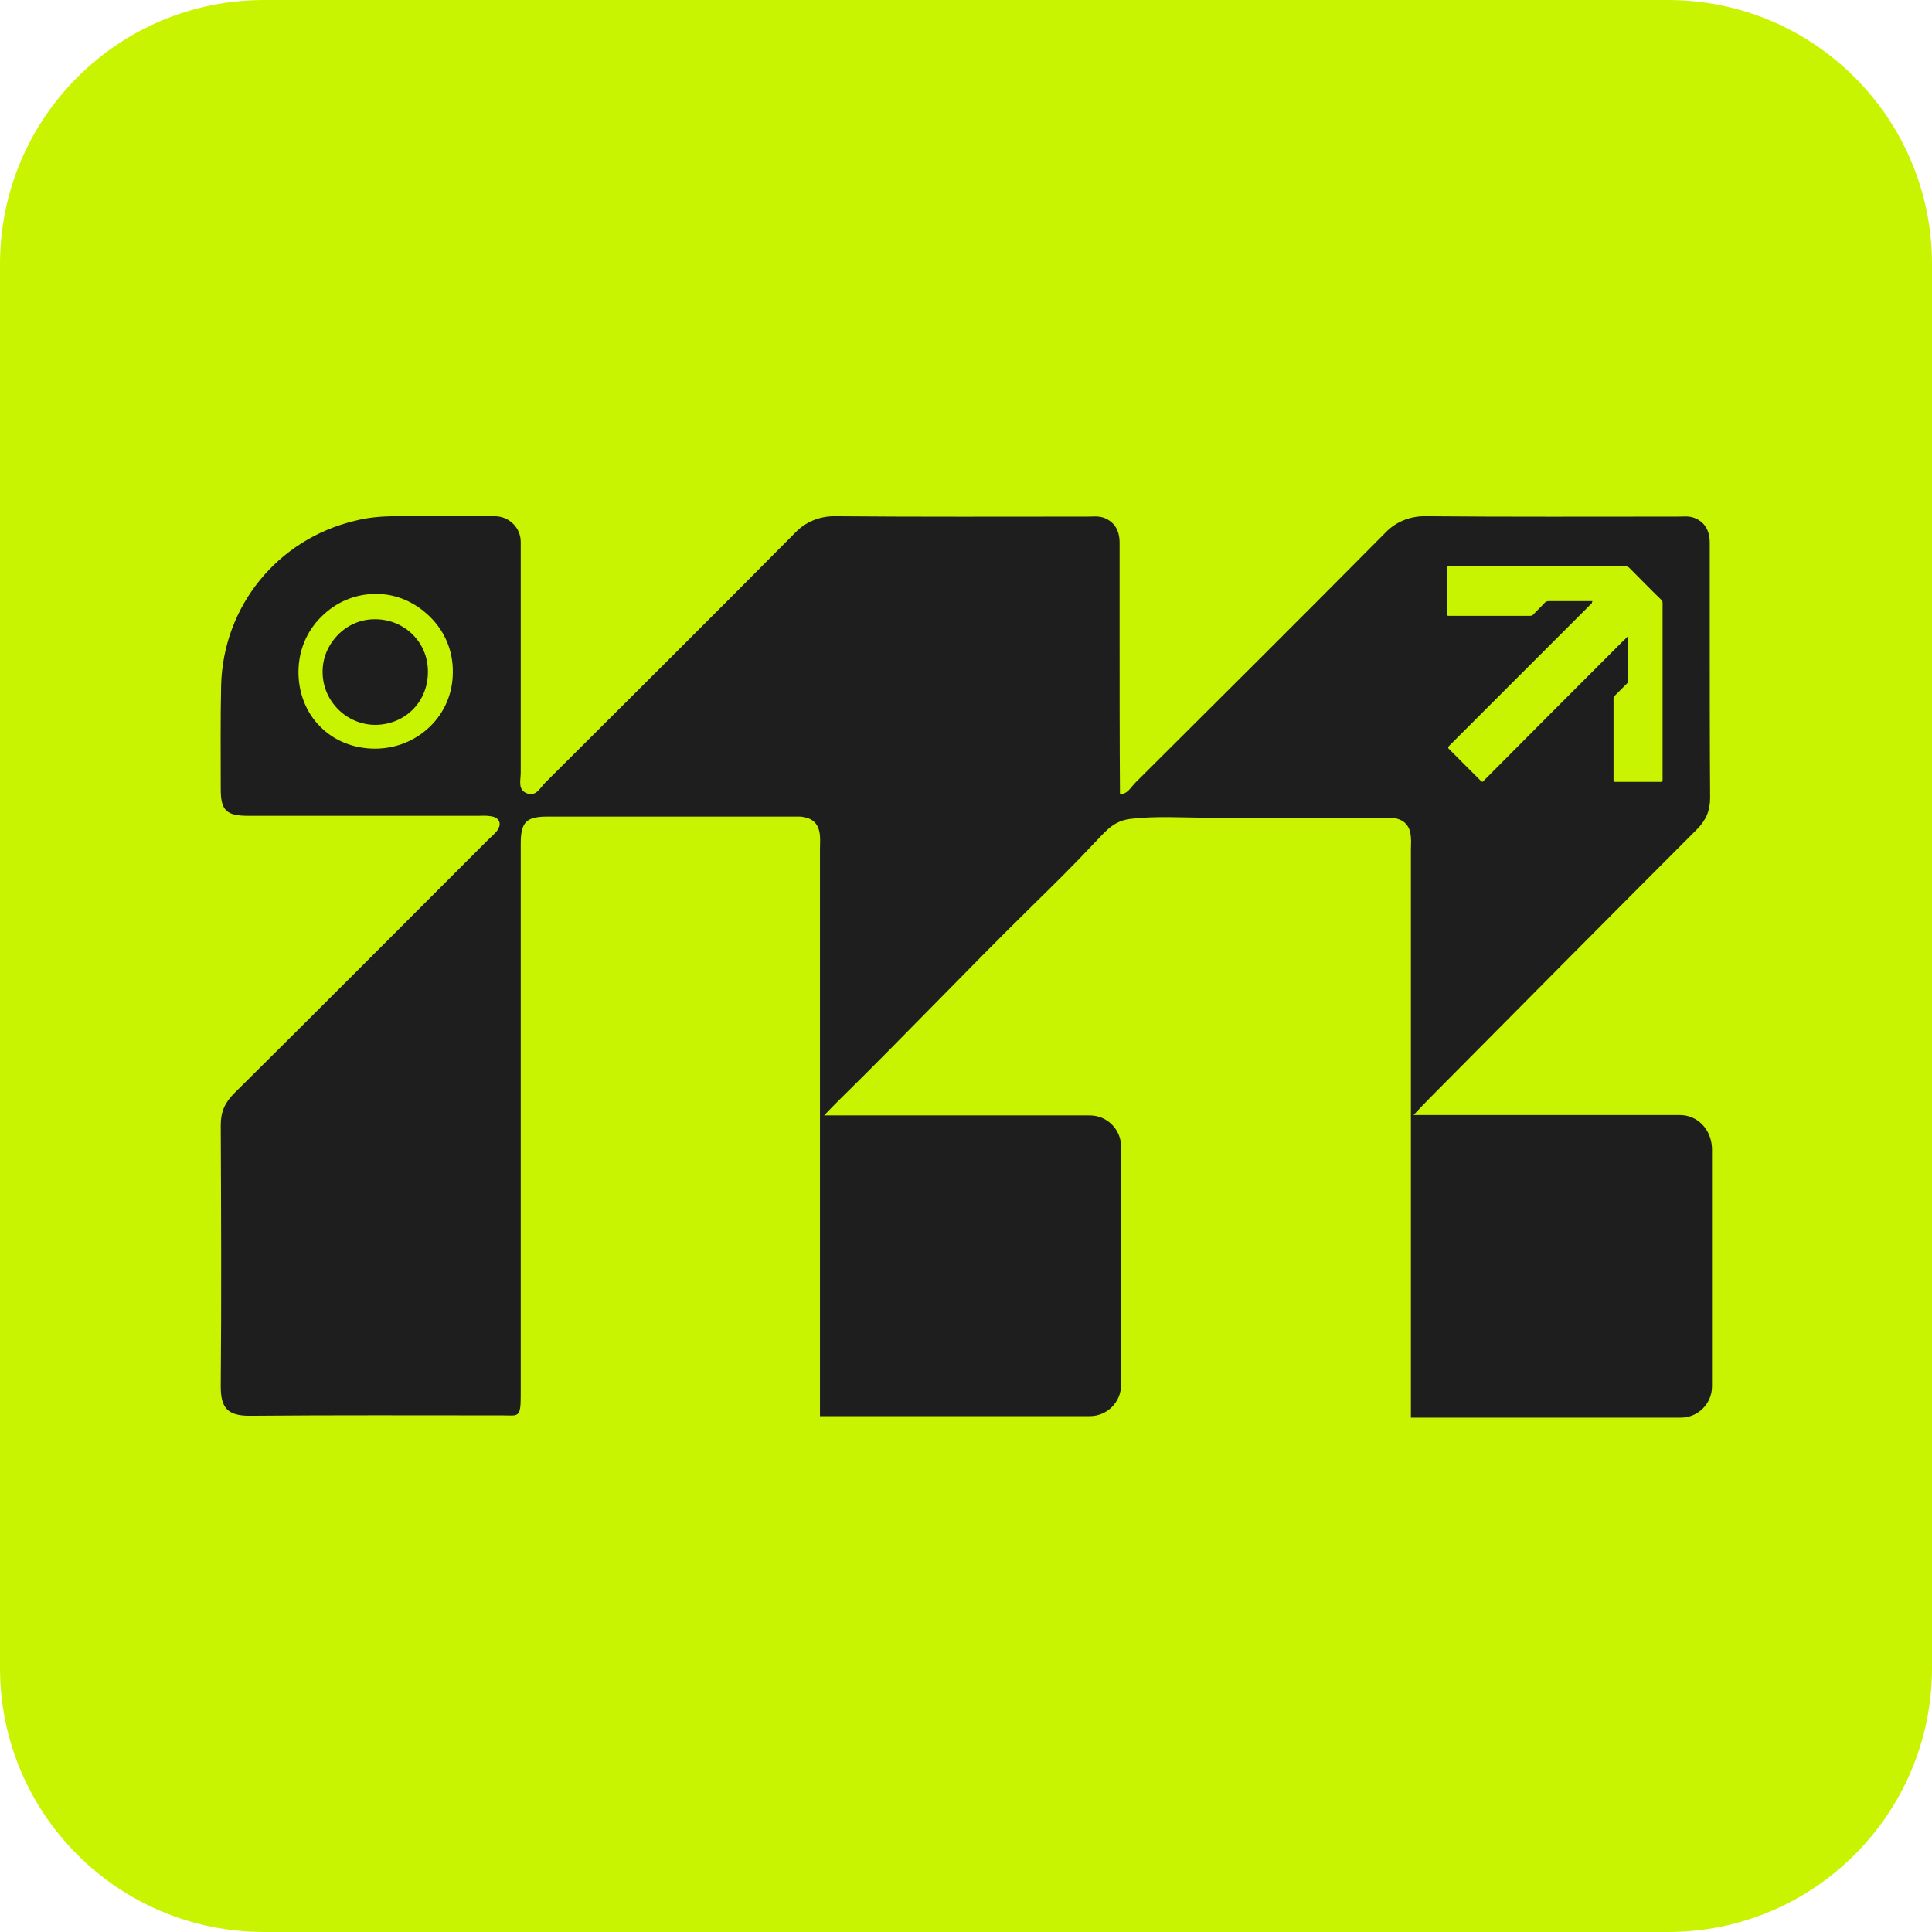
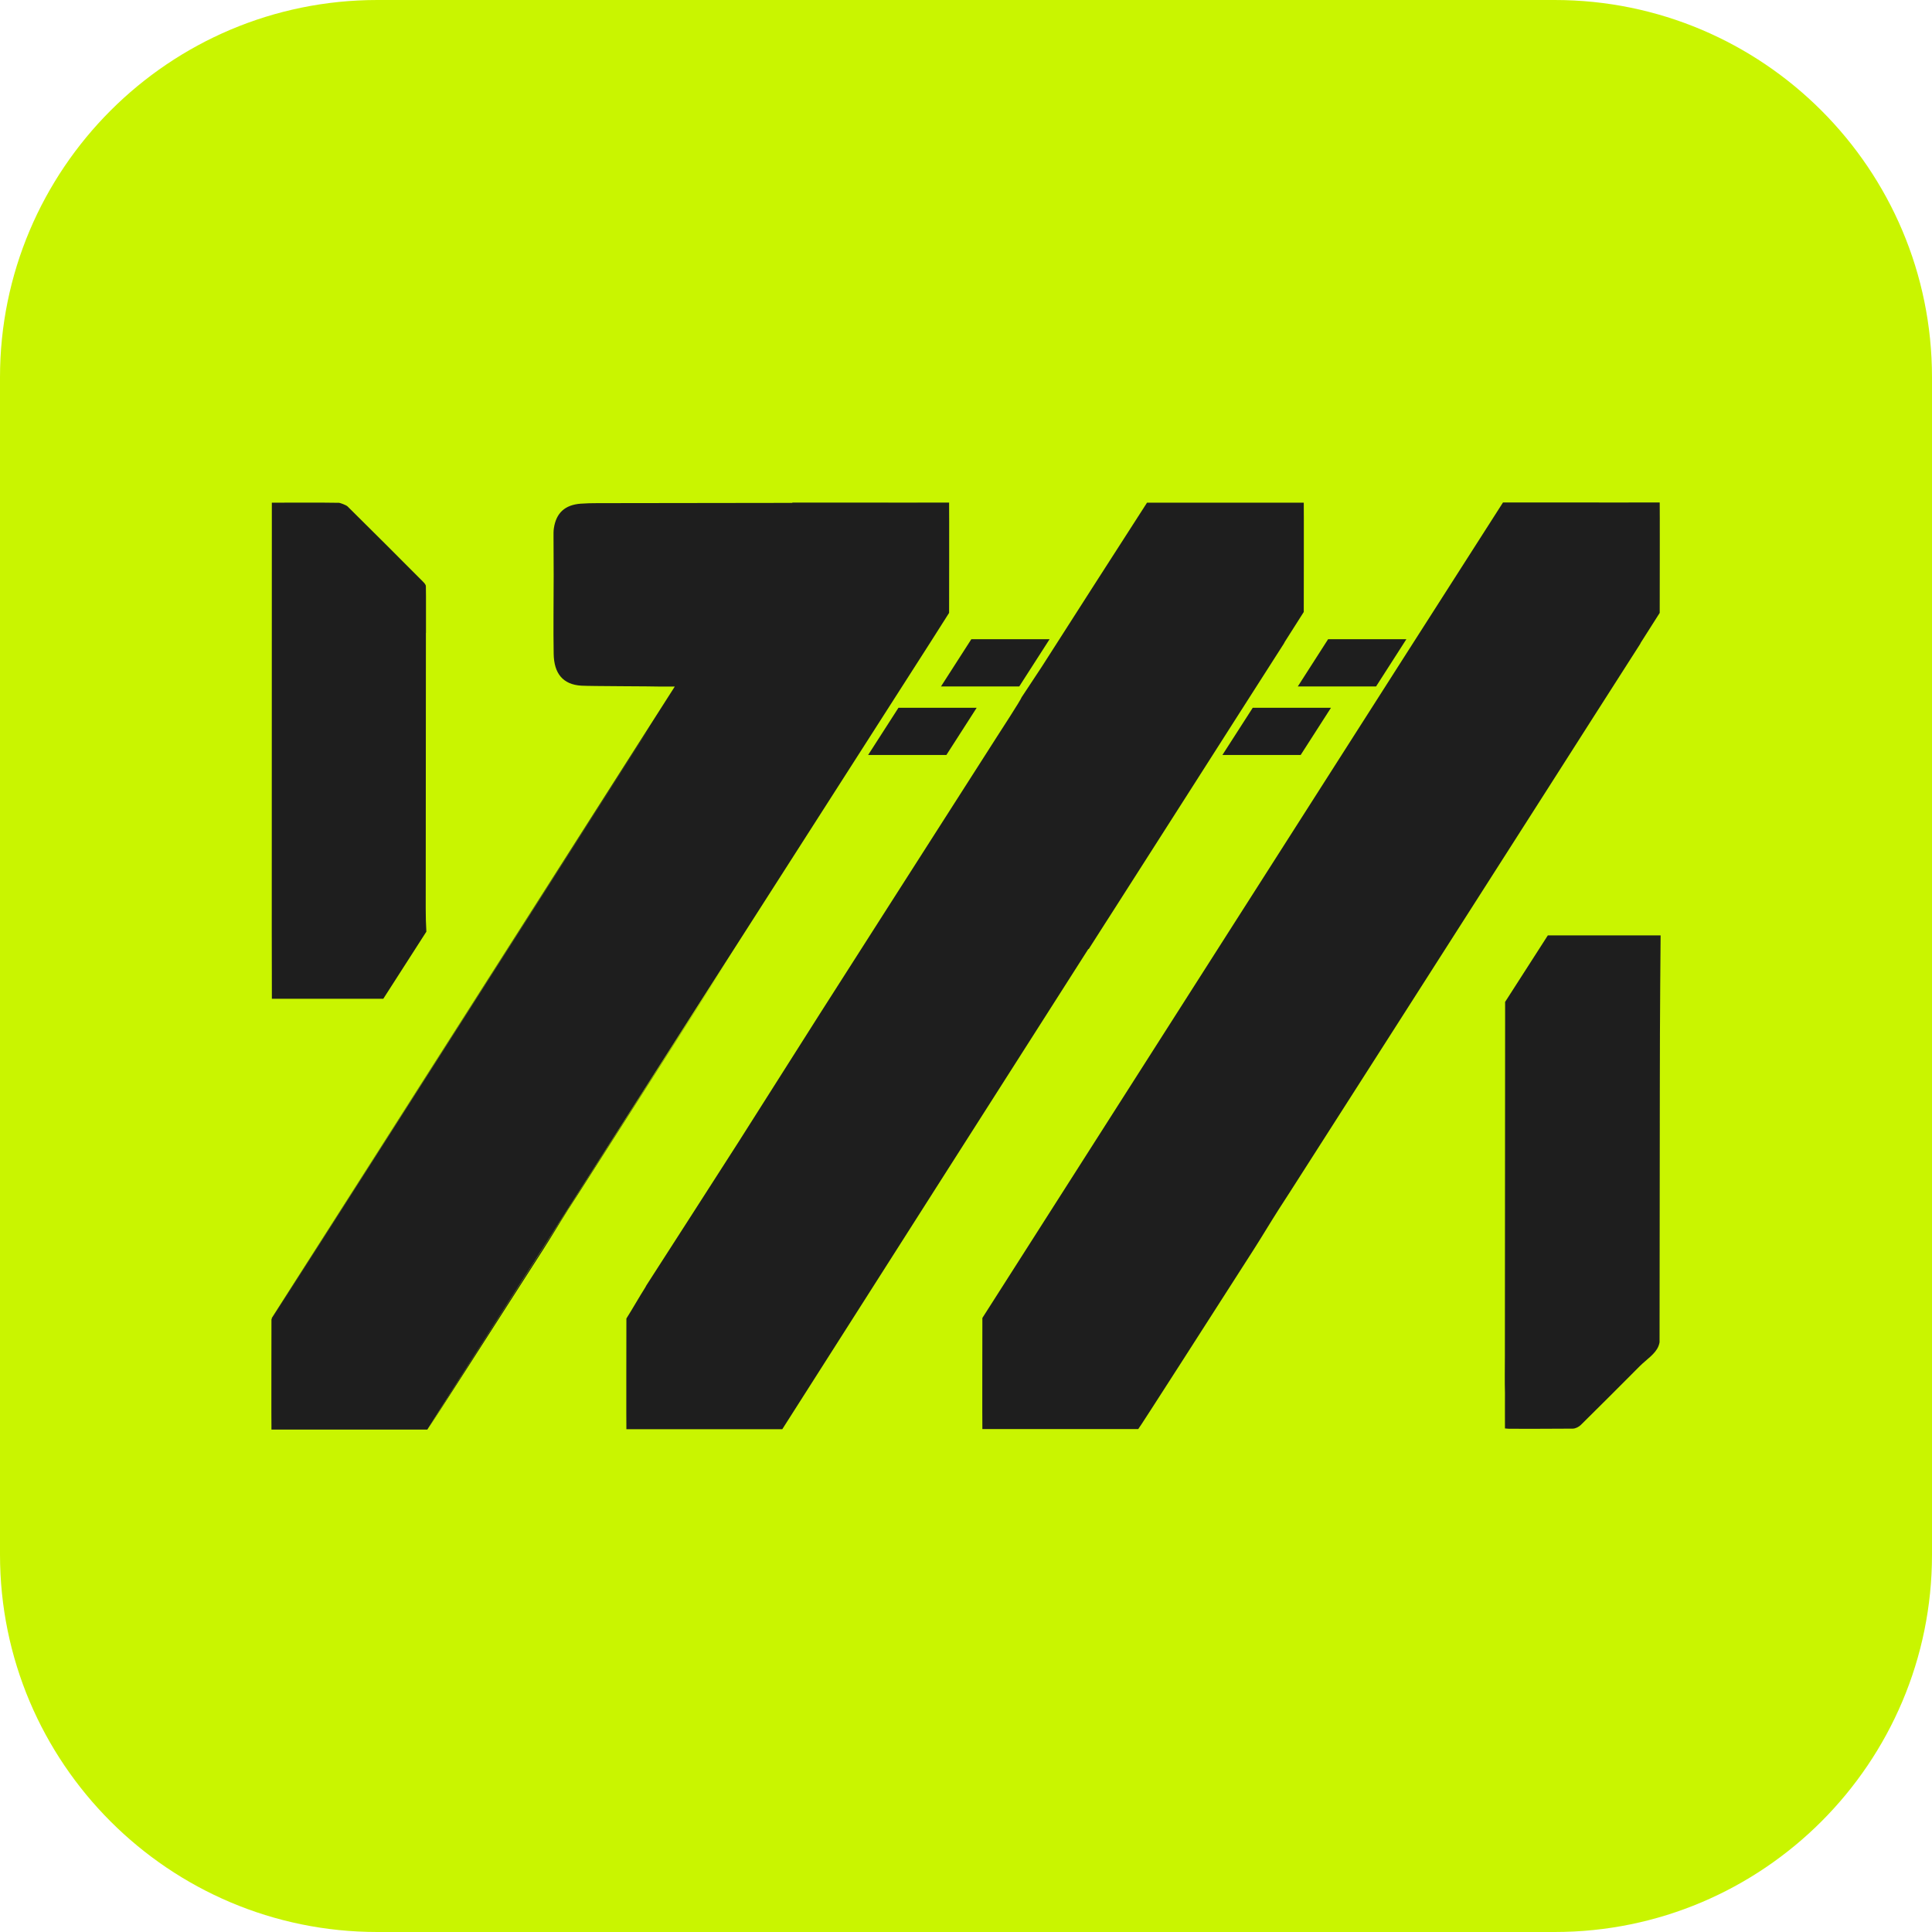
- <svg xmlns="http://www.w3.org/2000/svg" version="1.1" id="Layer_1" x="0px" y="0px" viewBox="0 0 512 512" style="enable-background:new 0 0 512 512;" xml:space="preserve">
-   <style type="text/css">
- 	.st0{fill:#C9F401;}
- 	.st1{fill:#1E1E1E;}
- </style>
-   <path class="st0" d="M70,0h372c38.7,0,70,31.3,70,70v372c0,38.7-31.3,70-70,70H70c-38.7,0-70-31.3-70-70V70C0,31.3,31.3,0,70,0z" />
+ <svg xmlns="http://www.w3.org/2000/svg" id="Layer_1" data-name="Layer 1" viewBox="0 0 512 512">
+   <defs>
+     <style>
+       .cls-1 {
+         fill: #c9f500;
+       }
+ 
+       .cls-2 {
+         fill: #1e1e1e;
+       }
+     </style>
+   </defs>
+   <path class="cls-1" d="M100,0H412c55.2,0,100,44.8,100,100V412c0,55.2-44.8,100-100,100H100c-55.2,0-100-44.8-100-100V100C0,44.8,44.8,0,100,0Z" />
  <g>
-     <path class="st1" d="M445.2,295.5h-70.6c1.8-1.9,3-3.2,4.2-4.4c23.6-23.8,47.2-47.6,70.8-71.2c2.5-2.5,3.6-5,3.6-8.5   c-0.1-15-0.1-30.1-0.1-45.2c0-7.5,0-14.9,0-22.4c0-3.4-1.5-5.6-4.2-6.6c-1.4-0.5-2.8-0.3-4.2-0.3c-22.4,0-44.8,0.1-67.2-0.1   c-3.9,0-7.6,1.5-10.3,4.3c-22,22.2-44.1,44.2-66.3,66.3c-1.2,1.2-2.2,3.2-4.1,3c-0.1-14.7-0.1-29.5-0.1-44.2c0-7.5,0-14.9,0-22.4   c0-3.4-1.5-5.6-4.2-6.6c-1.4-0.5-2.8-0.3-4.2-0.3c-22.4,0-44.8,0.1-67.2-0.1c-3.9,0-7.6,1.5-10.3,4.3c-22,22.2-44.1,44.2-66.3,66.3   c-1.3,1.3-2.4,3.7-4.7,2.9c-2.7-0.9-1.8-3.5-1.8-5.5c0-20.4,0-40.8,0-61.2c0-3.7-3-6.7-6.7-6.8c-8.8,0-17.7,0-26.5,0   c-3.6,0-7.2,0.3-10.7,1.2c-20.6,4.9-35,22.7-35.5,43.7c-0.2,9.1-0.1,18.3-0.1,27.4c0,5.7,1.5,7.1,7.3,7.1c20.3,0,40.5,0,60.8,0   c1.1,0,2.3-0.1,3.4,0.1c2.4,0.3,3.1,2,1.7,3.9c-0.7,0.9-1.6,1.6-2.4,2.4c-22.4,22.4-44.7,44.8-67.2,67.1c-2.5,2.5-3.6,4.9-3.6,8.5   c0.1,23.1,0.2,46.1,0,69.2c0,5.6,1.7,7.8,7.6,7.8c22.4-0.2,44.7-0.1,67.1-0.1c4,0,4.8,0.8,4.8-5c0-48.8,0-97.6,0-146.5   c0-5.8,1.5-7.2,7.2-7.2c21.7,0,43.3,0,65,0c0.6,0,1.1,0,1.7,0c3.4,0.2,5.2,1.9,5.4,5.2c0.1,1.1,0,2.2,0,3.4c0,23.7,0,47.2,0,70.4   v53.9c0,0.4,0,0.8,0,1.1c0,0.4,0,0.8,0,1.3v23.6h71.5c4.6,0,8.3-3.7,8.3-8.3v-63.1c0-4.6-3.7-8.3-8.3-8.3h-70.4   c1.7-1.8,2.9-3,4.1-4.2c17.2-16.9,33.7-34.3,50.9-51.2c5.7-5.6,11.4-11.2,16.9-17.1c2.9-3,4.9-5.6,9.4-6.1   c6.8-0.8,13.6-0.3,20.5-0.3c15.3,0,30.6,0,45.9,0h0.7c0.6,0,1.1,0,1.7,0c3.4,0.2,5.2,1.9,5.4,5.2c0.1,1.1,0,2.2,0,3.4   c0,23.5,0,47.1,0,70.6v79.8h71.5c4.6,0,8.3-3.7,8.3-8.3v-63.1C453.5,299.2,449.8,295.5,445.2,295.5L445.2,295.5z" />
-     <path class="st0" d="M114.1,163.6c-3.9-3.9-8.9-6.2-14.3-6.2c-0.1,0-0.2,0-0.3,0c-5.3,0-10.4,2.1-14.3,6c-3.9,3.8-6,8.9-6.1,14.3   c-0.1,5.8,2,11.1,5.7,14.8c3.7,3.8,8.9,5.9,14.6,5.9h0c5.5,0,10.7-2.1,14.6-5.9c3.9-3.8,6-8.9,6-14.3   C120.1,172.7,118,167.5,114.1,163.6L114.1,163.6z M99.7,192.1c-0.1,0-0.1,0-0.2,0c-7.6,0-13.9-6.2-14-13.8c-0.1-3.8,1.4-7.3,4-10   c2.6-2.7,6.1-4.2,9.8-4.2h0.1c7.8,0,14,6.1,14,13.8C113.5,185.8,107.6,191.9,99.7,192.1z" />
-     <path class="st0" d="M422,159.3c-0.2,0-0.3,0-0.5,0c-3.7,0-7.4,0-11.1,0c-0.4,0-0.7,0.1-1,0.4c-1,1.1-2.1,2.1-3.1,3.2   c-0.2,0.2-0.5,0.3-0.8,0.3c-7.2,0-14.3,0-21.5,0c-0.5,0-0.6-0.1-0.6-0.6c0-4,0-7.9,0-11.9c0-0.4,0.1-0.6,0.5-0.6   c15.6,0,31.3,0,46.9,0c0.4,0,0.6,0.1,0.9,0.3c2.8,2.8,5.6,5.7,8.5,8.5c0.3,0.3,0.4,0.5,0.4,0.8c0,15.6,0,31.3,0,47   c0,0.4-0.1,0.5-0.5,0.5c-4,0-8,0-12,0c-0.4,0-0.5-0.1-0.5-0.5c0-7.2,0-14.4,0-21.6c0-0.3,0.1-0.6,0.4-0.8c1.1-1.1,2.1-2.1,3.2-3.2   c0.2-0.2,0.3-0.3,0.3-0.6c0-3.9,0-7.8,0-11.7c0,0,0-0.1-0.1-0.2c-0.5,0.6-1.1,1.1-1.6,1.6c-12.2,12.2-24.4,24.4-36.6,36.7   c-0.3,0.4-0.5,0.3-0.8,0c-2.8-2.8-5.6-5.6-8.4-8.4c-0.3-0.3-0.3-0.4,0-0.8c10.3-10.3,20.6-20.6,30.9-30.9c2.3-2.3,4.7-4.7,7-7   C421.8,159.6,422,159.6,422,159.3L422,159.3z" />
+     <path class="cls-2" d="M125.28,246.89h-.01s0,.01,0,.02v-.02Z" />
+     <path class="cls-2" d="M439.83,133.16c-.11,0-4.39,.01-10.17,.01-12.29,0-31.35-.01-31.35-.01-11.18,17.36-136.31,213.49-137.97,216.11,0,0-.05,29.12,0,29.44,.11,0,39.19,0,41.31,0,.14,0,19.39-30.1,30.54-47.48,2.23-3.48,4.29-6.97,6.51-10.45,0,0-.03,.04-.03,.04,1.03-1.6,2.07-3.2,3.1-4.8,9.82-15.36,19.64-30.71,29.46-46.07,3.42-5.35,6.84-10.71,10.26-16.06l4.85-7.59,2.2-3.44c7.26-11.37,14.53-22.74,21.79-34.11,8.07-12.64,16.12-25.29,24.22-37.92,.12-.18,.21-.36,.29-.54,1.67-2.63,3.34-5.25,5-7.87,0,0,.05-28.93,0-29.24Z" />
+     <g>
+       <path class="cls-2" d="M345.49,133.22c-.11,0-41.52,0-41.52,0-10.41,16.16-17.91,27.88-27.89,43.48l-5.33,8.07c-.26,.79-5.66,9.08-6.69,10.69-9.82,15.36-19.64,30.71-29.46,46.07-5.77,9.03-11.54,18.07-17.31,27.1-7.26,11.37-14.37,22.73-21.63,34.1-8.07,12.64-16.27,25.29-24.37,37.92-.12,.18-.21,.36-.29,.54-1.67,2.63-3.34,5.61-5,8.23,0,0-.05,29.03,0,29.34,.11,0,40.33,0,41.31,0,1.03-1.66,80.38-126.16,81.11-127.27,.03,.01,.06,.03,.09,.04,1.48-2.32,2.96-4.63,4.44-6.95,.42-.65,.84-1.31,1.26-1.96,7.26-11.37,14.53-22.74,21.79-34.11,8.07-12.64,16.12-25.29,24.22-37.92,.12-.18,.21-.36,.29-.54,1.67-2.63,3.34-5.25,5-7.87,0,0,.05-28.66,0-28.97Z" />
+       <path class="cls-2" d="M251.53,133.16c-.11,0-4.39,.01-10.17,.01-12.29,0-31.35-.01-31.35-.01-.02,.03-.05,.07-.07,.11,14.42-.02,29.35-.04,41.59-.06,0-.02,0-.04,0-.05Z" />
+       <path class="cls-2" d="M113.35,378.71c.14,0,19.39-30.1,30.54-47.48,2.23-3.48,4.29-6.97,6.51-10.45,0,0-.03,.04-.03,.04,1.03-1.6,2.07-3.2,3.1-4.8,9.82-15.36,19.64-30.71,29.46-46.07,3.42-5.35,6.84-10.71,10.26-16.06l.18-.28c-8.62,13.41-69.87,108.7-80.02,125.12h0Z" />
+       <path class="cls-2" d="M251.54,133.21c-12.24,.02-27.17,.04-41.59,.06-14.03,.02-41.53,.05-51.65,.07-1.47,0-2.95,.03-4.42,.14-4.17,.32-6.5,2.46-7.1,6.53-.11,.72-.09,1.47-.09,2.21,0,3.43,.04,6.85,.04,10.28,0,7.67-.12,13.86,0,20.78,.09,5.2,2.44,8.13,7.32,8.43,2.43,.15,18.8,.15,21.23,.24,0,0,1.29,0,3.54,0-40.61,63.59-105.59,165.44-106.79,167.33,0,0,0,.07,0,.19,2.15-3.39,21.47-33.74,29.43-46.19,7.06-11.06,14.13-22.12,21.19-33.18l1.67-2.62,5.2-8.13c3.68-5.76,7.36-11.52,11.03-17.27,9.82-15.36,19.64-30.72,29.46-46.07,.81-1.26,1.62-2.52,2.44-3.78-23.02,36.04-98.58,154.35-100.42,157.25-.03,.05-.06,.1-.09,.13,0,0-.05,28.93,0,29.24,.11,0,39.19,0,41.31,0,.03-.04,.05-.09,.08-.13,10.15-16.42,133.11-208.26,133.19-208.43,1.67-2.63,3.34-5.25,5-7.87,0,0,.05-27.91,0-29.19Z" />
+     </g>
+     <path class="cls-2" d="M112.99,246.89c-.12-2.04-.17-4.09-.17-6.15,.02-24.35,.04-48.69,.05-73.04h.02c0-3.34,.01-6.56,0-9.75,0-.87-.01-1.73-.03-2.59,0-.42-.44-.89-.79-1.24-6.64-6.66-13.28-13.32-19.97-19.92-.36-.36-1.99-.94-2.25-.95-5.04-.08-10.07-.04-15.11-.04-.86,0-1.71,0-2.7,0,0,2.64-.02,113.68-.02,113.68l.03,17.79h29.53l11.41-17.78s0-.01,0-.02Z" />
+     <path class="cls-2" d="M440.07,247.89h-29.88l-11.32,17.63h0s0,0,0,0c0,2.13,0,4.25,0,6.41-.02,29.19-.04,58.38-.06,87.56,0,3.22-.07,6.45,.02,9.66-.02,3.09,0,6.2,0,9.4,.53,.04,.84,.09,1.14,.09,5.13,0,10.26,.02,15.39-.03,.49,0,.97,0,1.46-.01,.71-.01,1.57-.45,2.1-.96,5.25-5.17,10.45-10.39,15.65-15.61,1.71-1.71,4.07-3.17,4.92-5.24,.14-.34,.24-.69,.31-1.06,0-3.9,.07-63.58,.07-67.49,0-18.98,.21-40.35,.21-40.35Z" />
+     <polygon class="cls-2" points="257.41 169.4 278.15 169.4 270.11 181.92 249.37 181.92 257.41 169.4" />
+     <polygon class="cls-2" points="238.1 187.57 258.83 187.57 250.8 200.08 230.06 200.08 238.1 187.57" />
+     <polygon class="cls-2" points="351.96 169.4 372.7 169.4 364.67 181.92 343.93 181.92 351.96 169.4" />
+     <polygon class="cls-2" points="331.99 187.57 352.72 187.57 344.69 200.08 323.95 200.08 331.99 187.57" />
  </g>
</svg>
